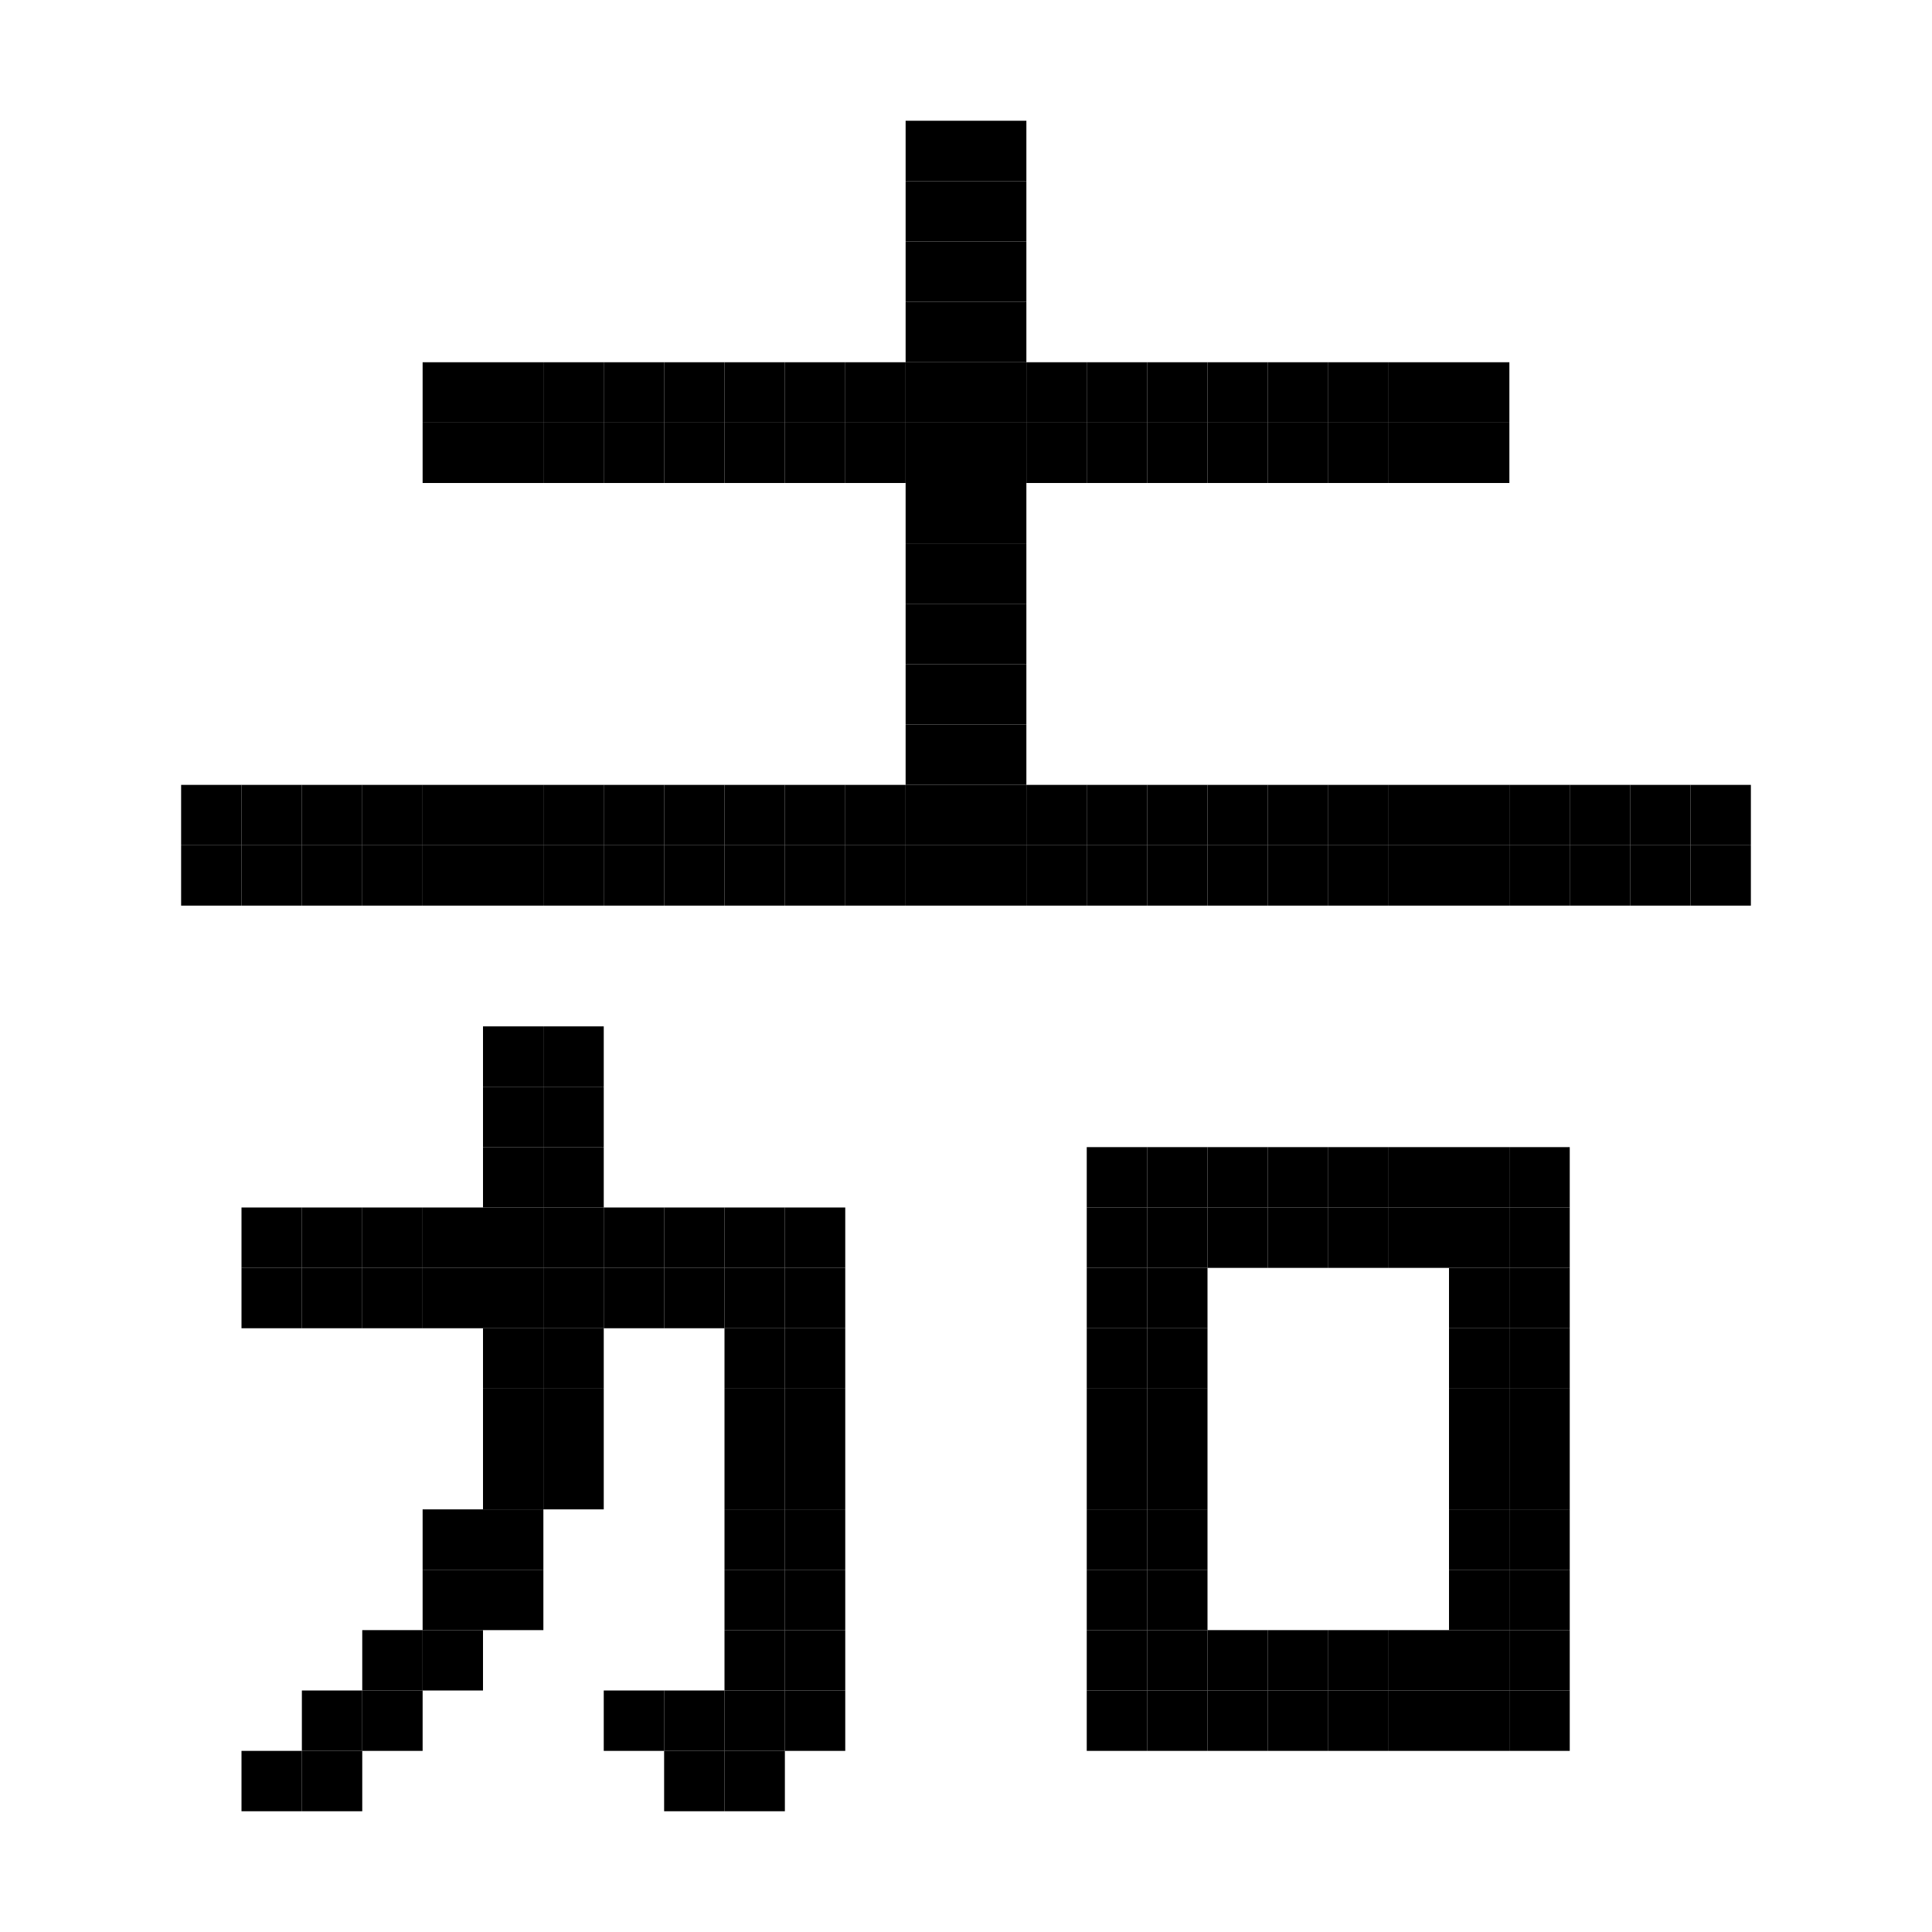
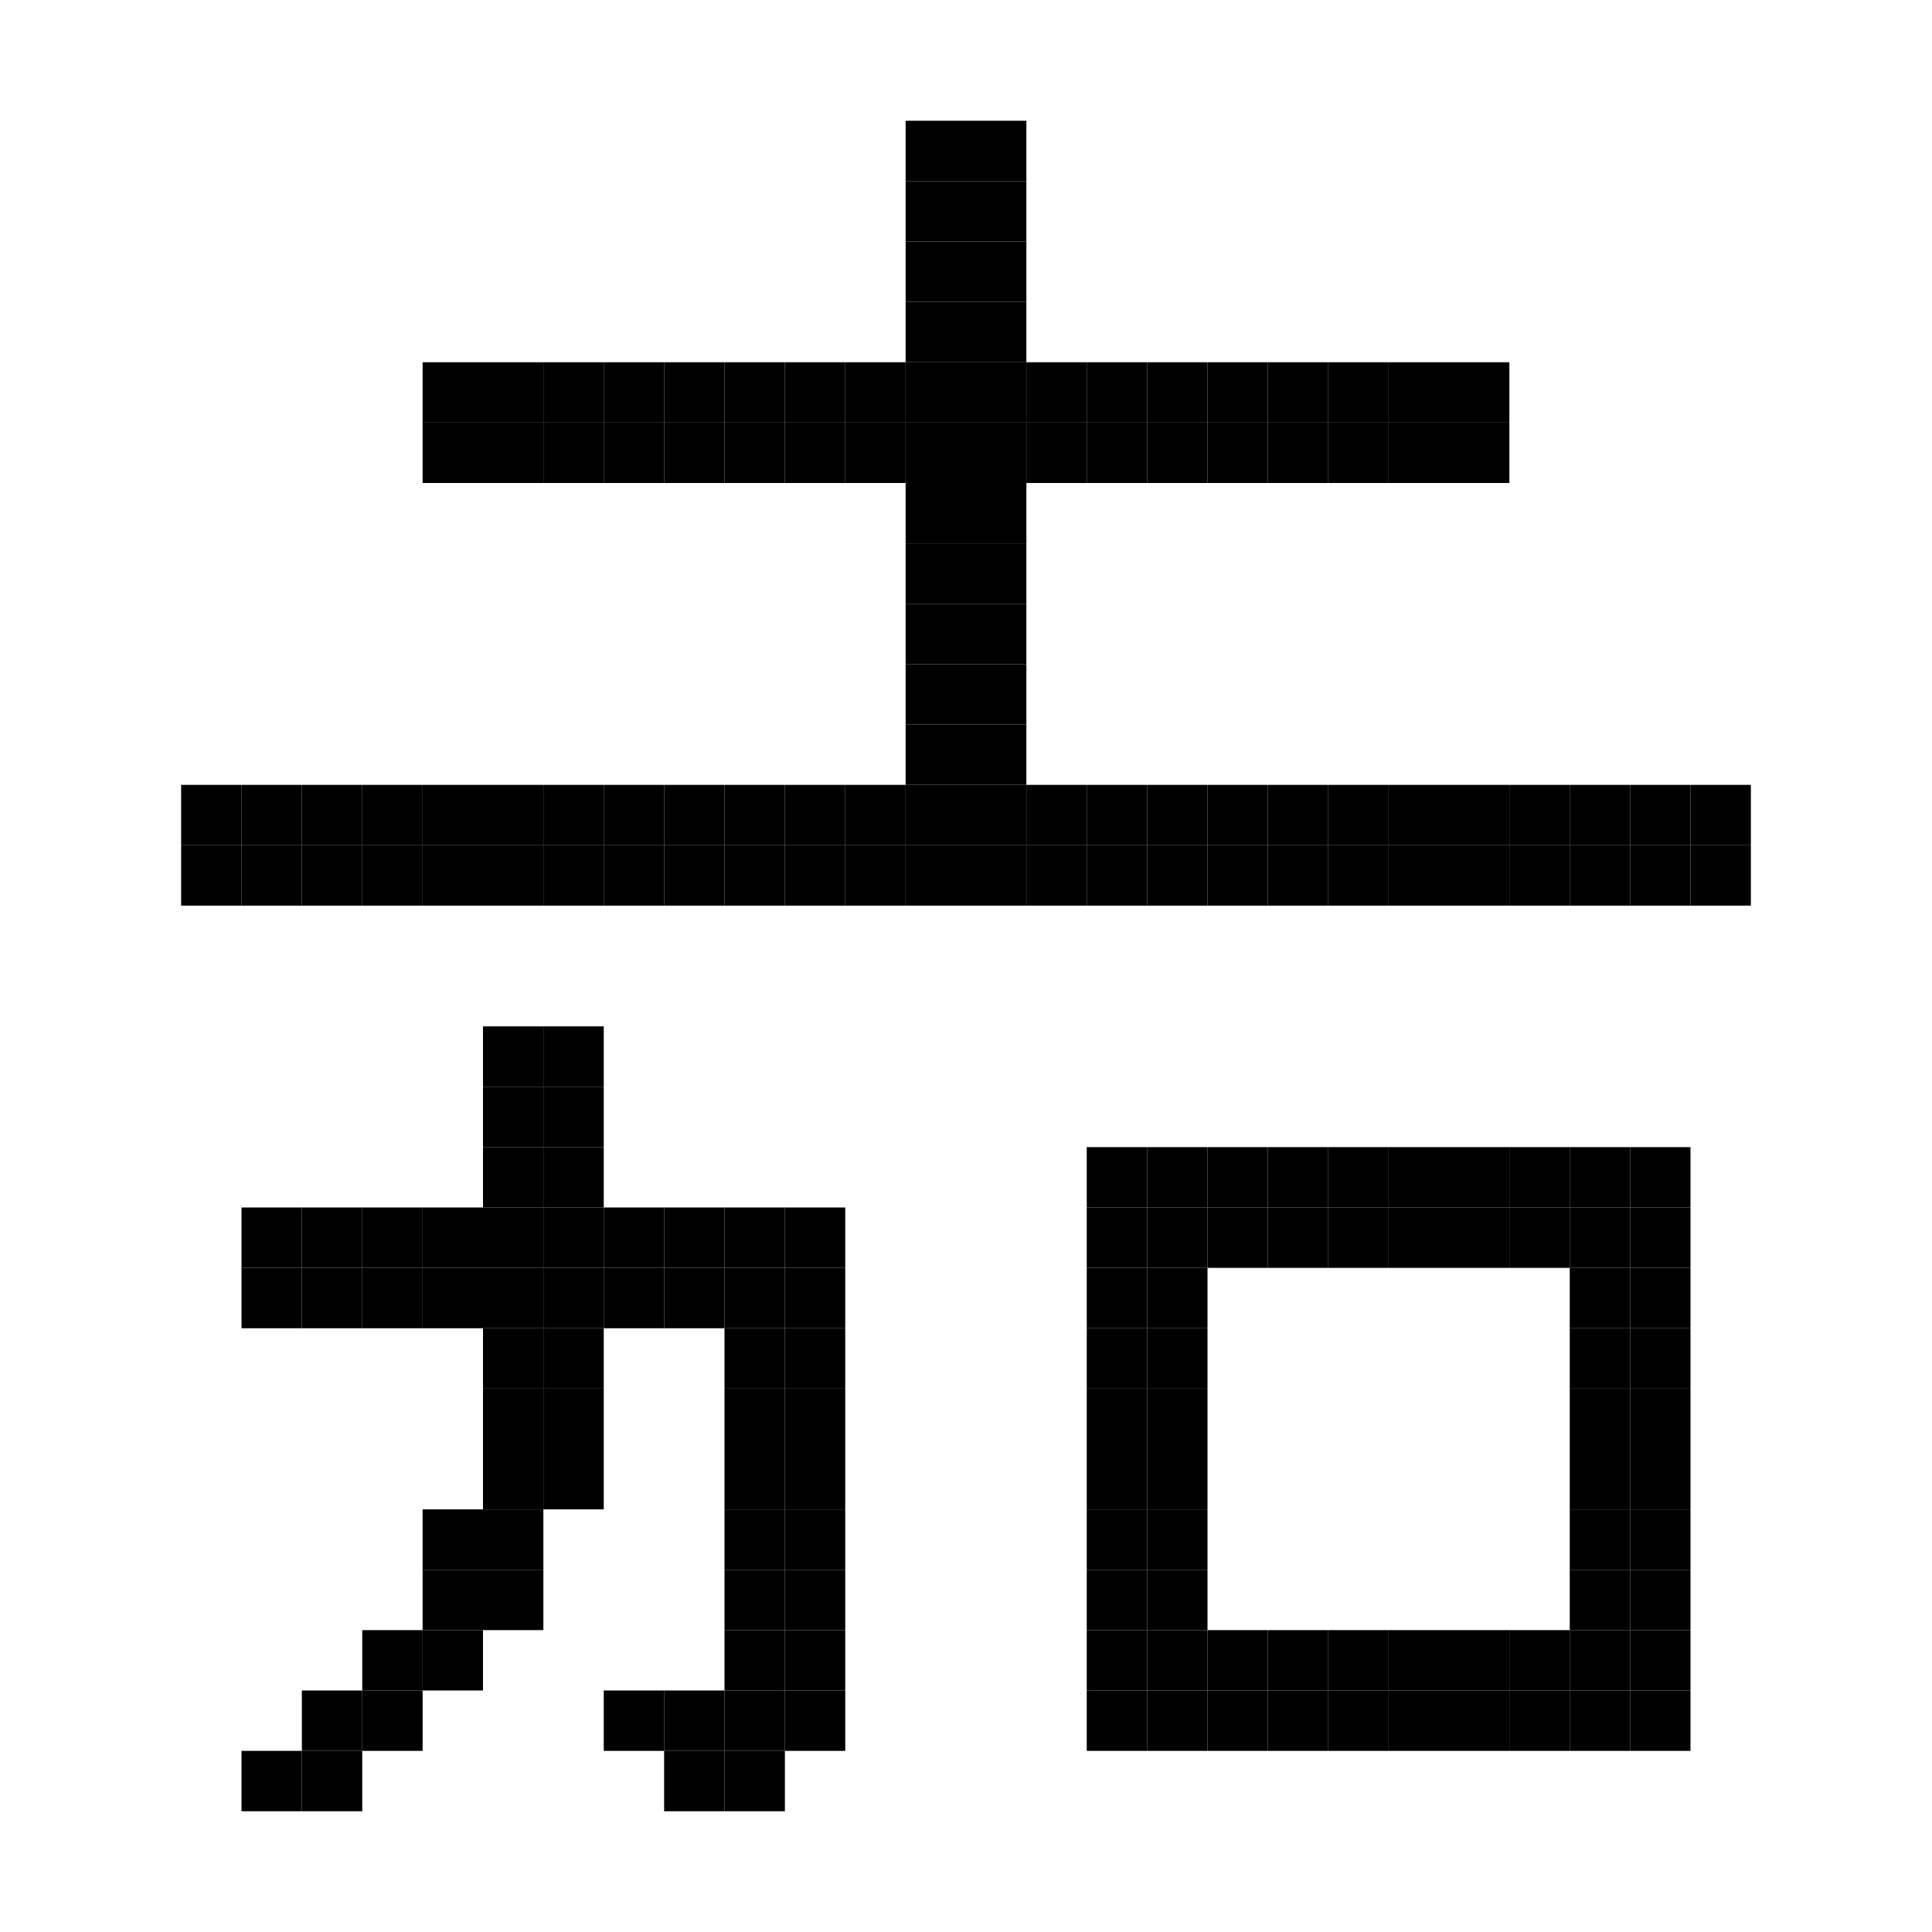
<svg xmlns="http://www.w3.org/2000/svg" viewBox="0 0 32 32">
  <style>rect{width:1px;height:1px;fill:currentcolor}</style>
  <rect x="15" y="2" />
  <rect x="16" y="2" />
  <rect x="15" y="3" />
  <rect x="16" y="3" />
  <rect x="15" y="4" />
  <rect x="16" y="4" />
  <rect x="15" y="5" />
  <rect x="16" y="5" />
  <rect x="7" y="6" />
  <rect x="8" y="6" />
  <rect x="9" y="6" />
  <rect x="10" y="6" />
  <rect x="11" y="6" />
  <rect x="12" y="6" />
  <rect x="13" y="6" />
  <rect x="14" y="6" />
  <rect x="15" y="6" />
  <rect x="16" y="6" />
  <rect x="17" y="6" />
  <rect x="18" y="6" />
  <rect x="19" y="6" />
  <rect x="20" y="6" />
  <rect x="21" y="6" />
  <rect x="22" y="6" />
  <rect x="23" y="6" />
  <rect x="24" y="6" />
  <rect x="7" y="7" />
  <rect x="8" y="7" />
  <rect x="9" y="7" />
  <rect x="10" y="7" />
  <rect x="11" y="7" />
  <rect x="12" y="7" />
  <rect x="13" y="7" />
  <rect x="14" y="7" />
  <rect x="15" y="7" />
  <rect x="16" y="7" />
  <rect x="17" y="7" />
  <rect x="18" y="7" />
  <rect x="19" y="7" />
  <rect x="20" y="7" />
  <rect x="21" y="7" />
  <rect x="22" y="7" />
  <rect x="23" y="7" />
  <rect x="24" y="7" />
  <rect x="15" y="8" />
  <rect x="16" y="8" />
  <rect x="15" y="9" />
  <rect x="16" y="9" />
  <rect x="15" y="10" />
  <rect x="16" y="10" />
  <rect x="15" y="11" />
  <rect x="16" y="11" />
  <rect x="15" y="12" />
  <rect x="16" y="12" />
  <rect x="3" y="13" />
  <rect x="4" y="13" />
  <rect x="5" y="13" />
  <rect x="6" y="13" />
  <rect x="7" y="13" />
  <rect x="8" y="13" />
  <rect x="9" y="13" />
  <rect x="10" y="13" />
  <rect x="11" y="13" />
  <rect x="12" y="13" />
  <rect x="13" y="13" />
  <rect x="14" y="13" />
  <rect x="15" y="13" />
  <rect x="16" y="13" />
  <rect x="17" y="13" />
  <rect x="18" y="13" />
  <rect x="19" y="13" />
  <rect x="20" y="13" />
  <rect x="21" y="13" />
  <rect x="22" y="13" />
  <rect x="23" y="13" />
  <rect x="24" y="13" />
  <rect x="25" y="13" />
  <rect x="26" y="13" />
  <rect x="27" y="13" />
  <rect x="28" y="13" />
  <rect x="3" y="14" />
  <rect x="4" y="14" />
  <rect x="5" y="14" />
  <rect x="6" y="14" />
  <rect x="7" y="14" />
  <rect x="8" y="14" />
  <rect x="9" y="14" />
  <rect x="10" y="14" />
  <rect x="11" y="14" />
  <rect x="12" y="14" />
  <rect x="13" y="14" />
  <rect x="14" y="14" />
  <rect x="15" y="14" />
  <rect x="16" y="14" />
  <rect x="17" y="14" />
  <rect x="18" y="14" />
  <rect x="19" y="14" />
  <rect x="20" y="14" />
  <rect x="21" y="14" />
  <rect x="22" y="14" />
  <rect x="23" y="14" />
  <rect x="24" y="14" />
  <rect x="25" y="14" />
  <rect x="26" y="14" />
  <rect x="27" y="14" />
  <rect x="28" y="14" />
  <rect x="8" y="17" />
  <rect x="9" y="17" />
  <rect x="8" y="18" />
  <rect x="9" y="18" />
  <rect x="8" y="19" />
  <rect x="9" y="19" />
  <rect x="18" y="19" />
  <rect x="19" y="19" />
  <rect x="20" y="19" />
  <rect x="21" y="19" />
  <rect x="22" y="19" />
  <rect x="23" y="19" />
  <rect x="24" y="19" />
  <rect x="25" y="19" />
+   <rect x="26" y="19" />
+   <rect x="27" y="19" />
  <rect x="4" y="20" />
  <rect x="5" y="20" />
  <rect x="6" y="20" />
  <rect x="7" y="20" />
  <rect x="8" y="20" />
  <rect x="9" y="20" />
  <rect x="10" y="20" />
  <rect x="11" y="20" />
  <rect x="12" y="20" />
  <rect x="13" y="20" />
  <rect x="18" y="20" />
  <rect x="19" y="20" />
  <rect x="20" y="20" />
  <rect x="21" y="20" />
  <rect x="22" y="20" />
  <rect x="23" y="20" />
  <rect x="24" y="20" />
  <rect x="25" y="20" />
+   <rect x="26" y="20" />
+   <rect x="27" y="20" />
  <rect x="4" y="21" />
  <rect x="5" y="21" />
  <rect x="6" y="21" />
  <rect x="7" y="21" />
  <rect x="8" y="21" />
  <rect x="9" y="21" />
  <rect x="10" y="21" />
  <rect x="11" y="21" />
  <rect x="12" y="21" />
  <rect x="13" y="21" />
  <rect x="18" y="21" />
  <rect x="19" y="21" />
-   <rect x="24" y="21" />
-   <rect x="25" y="21" />
+   <rect x="26" y="21" />
+   <rect x="27" y="21" />
  <rect x="8" y="22" />
  <rect x="9" y="22" />
  <rect x="12" y="22" />
  <rect x="13" y="22" />
  <rect x="18" y="22" />
  <rect x="19" y="22" />
-   <rect x="24" y="22" />
-   <rect x="25" y="22" />
+   <rect x="26" y="22" />
+   <rect x="27" y="22" />
  <rect x="8" y="23" />
  <rect x="9" y="23" />
  <rect x="12" y="23" />
  <rect x="13" y="23" />
  <rect x="18" y="23" />
  <rect x="19" y="23" />
-   <rect x="24" y="23" />
-   <rect x="25" y="23" />
+   <rect x="26" y="23" />
+   <rect x="27" y="23" />
  <rect x="8" y="24" />
  <rect x="9" y="24" />
  <rect x="12" y="24" />
  <rect x="13" y="24" />
  <rect x="18" y="24" />
  <rect x="19" y="24" />
-   <rect x="24" y="24" />
-   <rect x="25" y="24" />
+   <rect x="26" y="24" />
+   <rect x="27" y="24" />
  <rect x="7" y="25" />
  <rect x="8" y="25" />
  <rect x="12" y="25" />
  <rect x="13" y="25" />
  <rect x="18" y="25" />
  <rect x="19" y="25" />
-   <rect x="24" y="25" />
-   <rect x="25" y="25" />
+   <rect x="26" y="25" />
+   <rect x="27" y="25" />
  <rect x="7" y="26" />
  <rect x="8" y="26" />
  <rect x="12" y="26" />
  <rect x="13" y="26" />
  <rect x="18" y="26" />
  <rect x="19" y="26" />
-   <rect x="24" y="26" />
-   <rect x="25" y="26" />
+   <rect x="26" y="26" />
+   <rect x="27" y="26" />
  <rect x="6" y="27" />
  <rect x="7" y="27" />
  <rect x="12" y="27" />
  <rect x="13" y="27" />
  <rect x="18" y="27" />
  <rect x="19" y="27" />
  <rect x="20" y="27" />
  <rect x="21" y="27" />
  <rect x="22" y="27" />
  <rect x="23" y="27" />
  <rect x="24" y="27" />
  <rect x="25" y="27" />
+   <rect x="26" y="27" />
+   <rect x="27" y="27" />
  <rect x="5" y="28" />
  <rect x="6" y="28" />
  <rect x="10" y="28" />
  <rect x="11" y="28" />
  <rect x="12" y="28" />
  <rect x="13" y="28" />
  <rect x="18" y="28" />
  <rect x="19" y="28" />
  <rect x="20" y="28" />
  <rect x="21" y="28" />
  <rect x="22" y="28" />
  <rect x="23" y="28" />
  <rect x="24" y="28" />
  <rect x="25" y="28" />
+   <rect x="26" y="28" />
+   <rect x="27" y="28" />
  <rect x="4" y="29" />
  <rect x="5" y="29" />
  <rect x="11" y="29" />
  <rect x="12" y="29" />
</svg>
